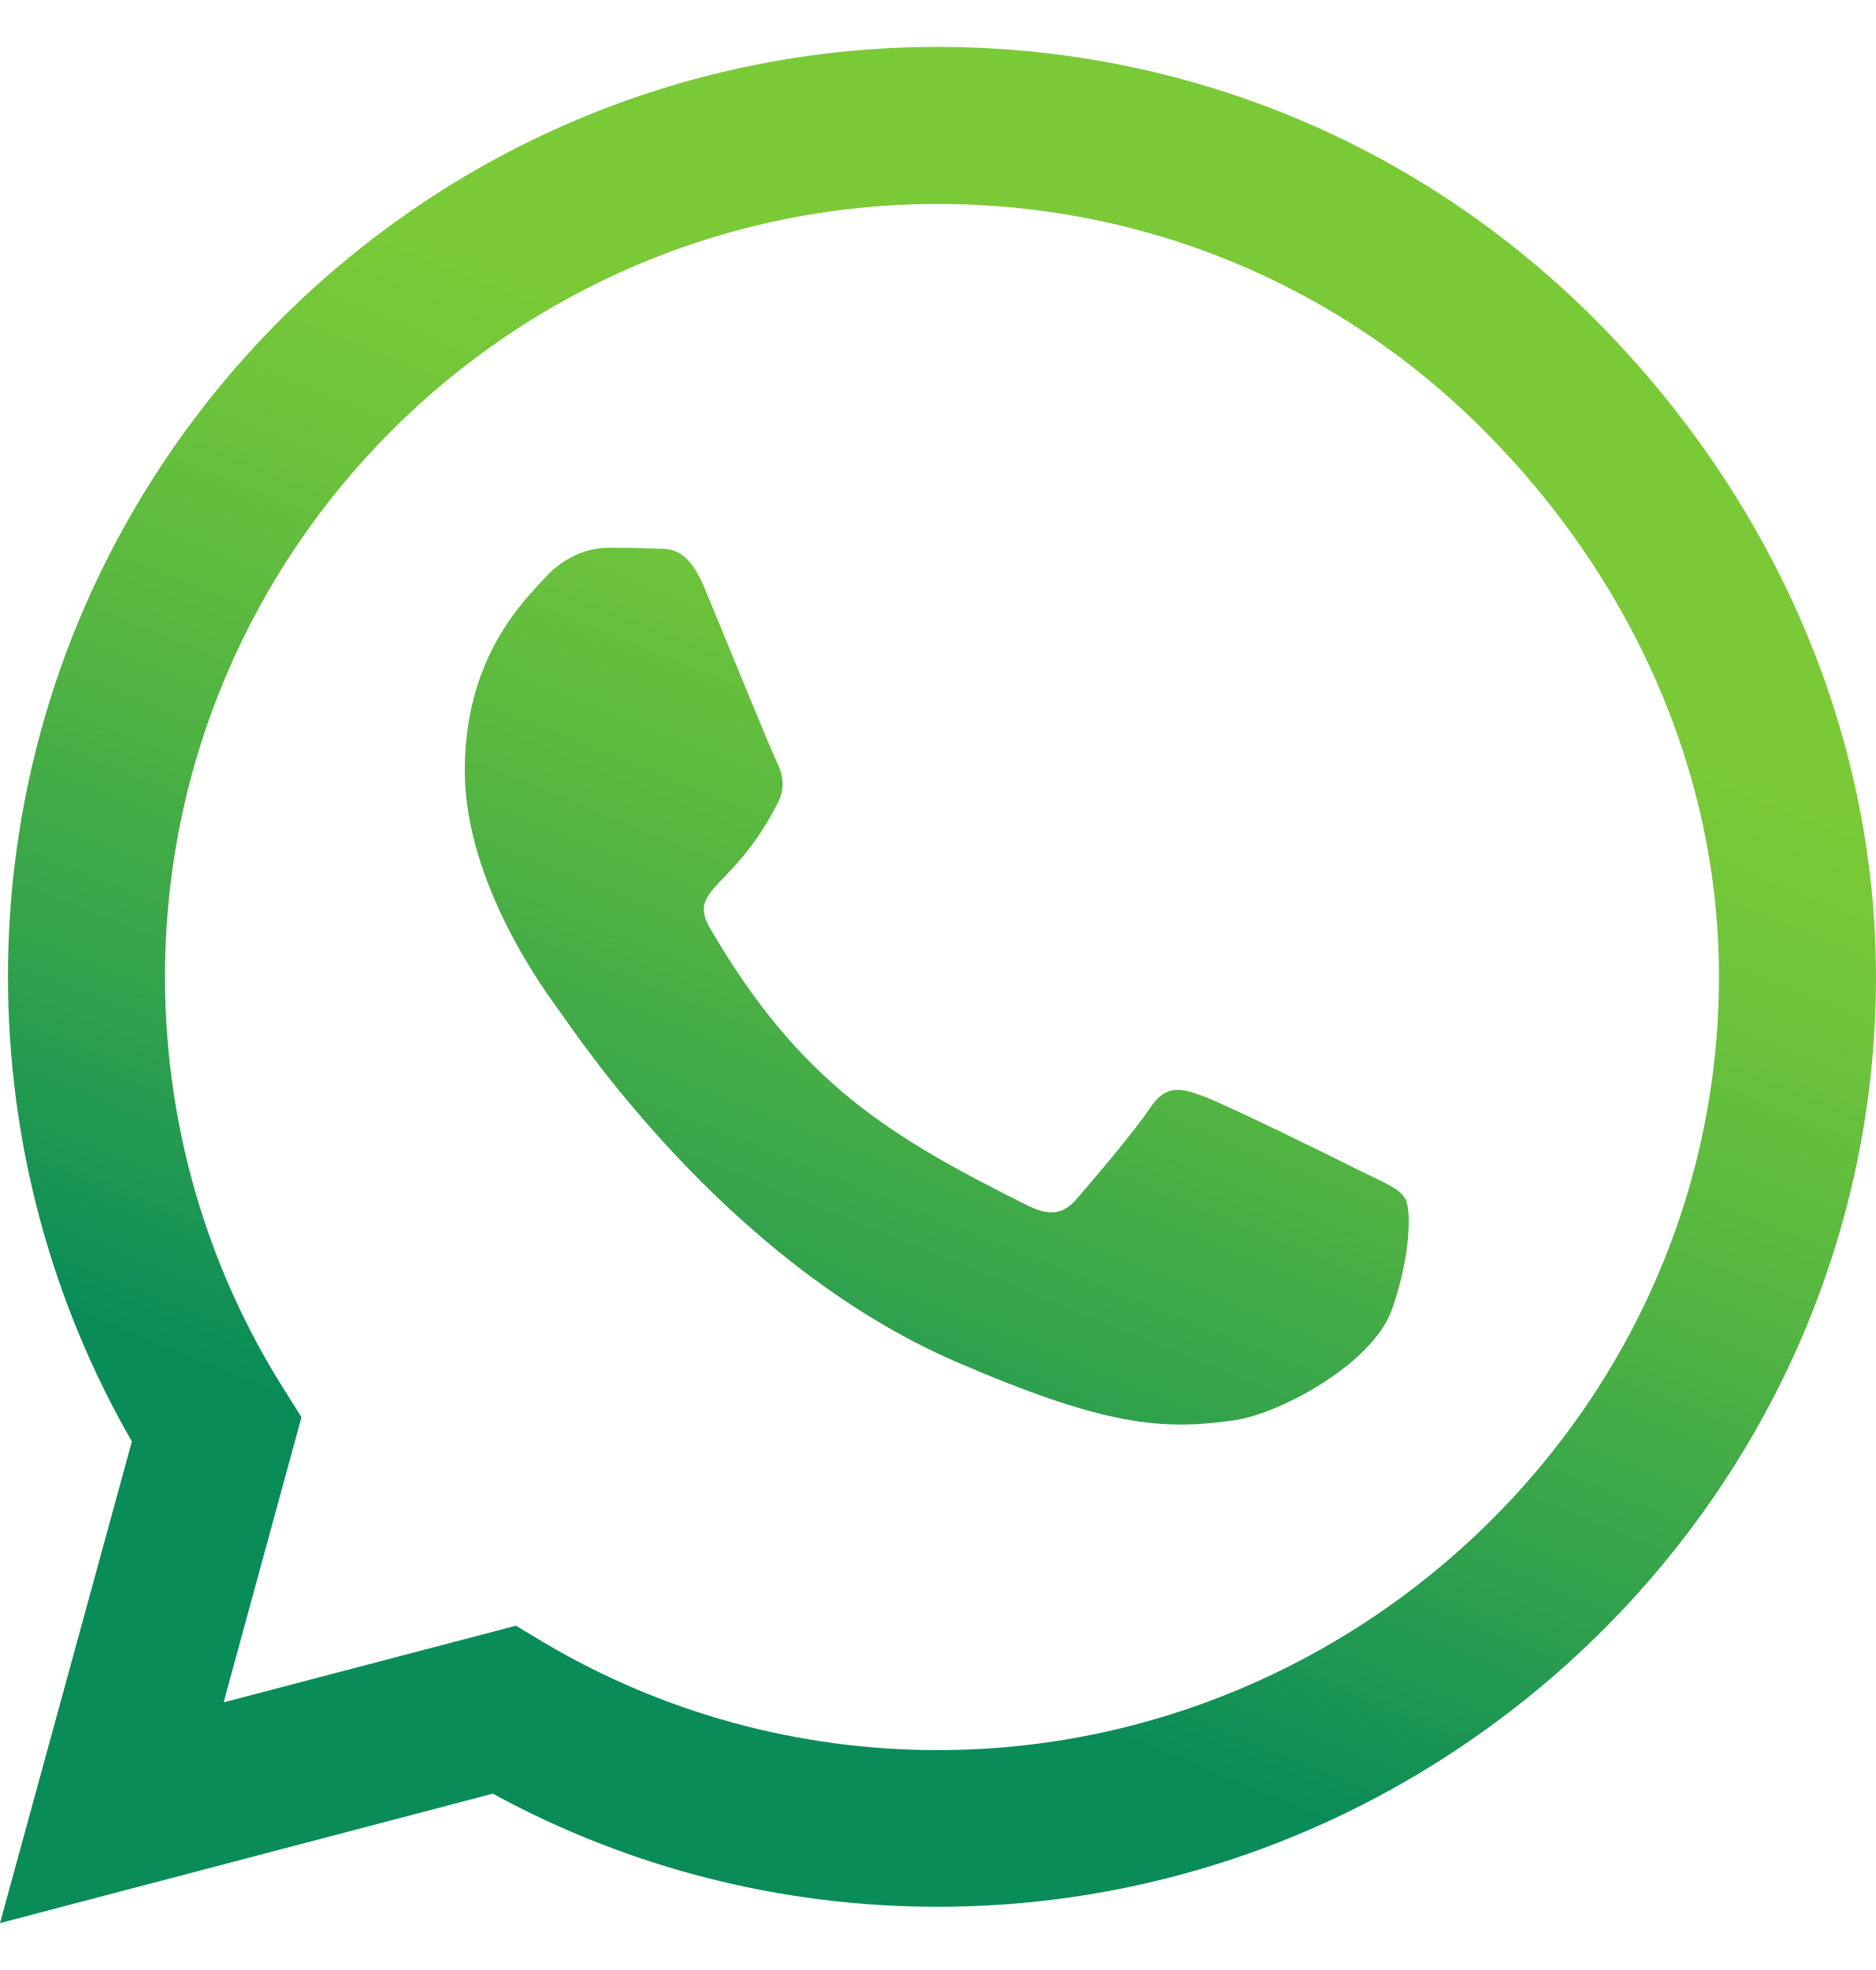
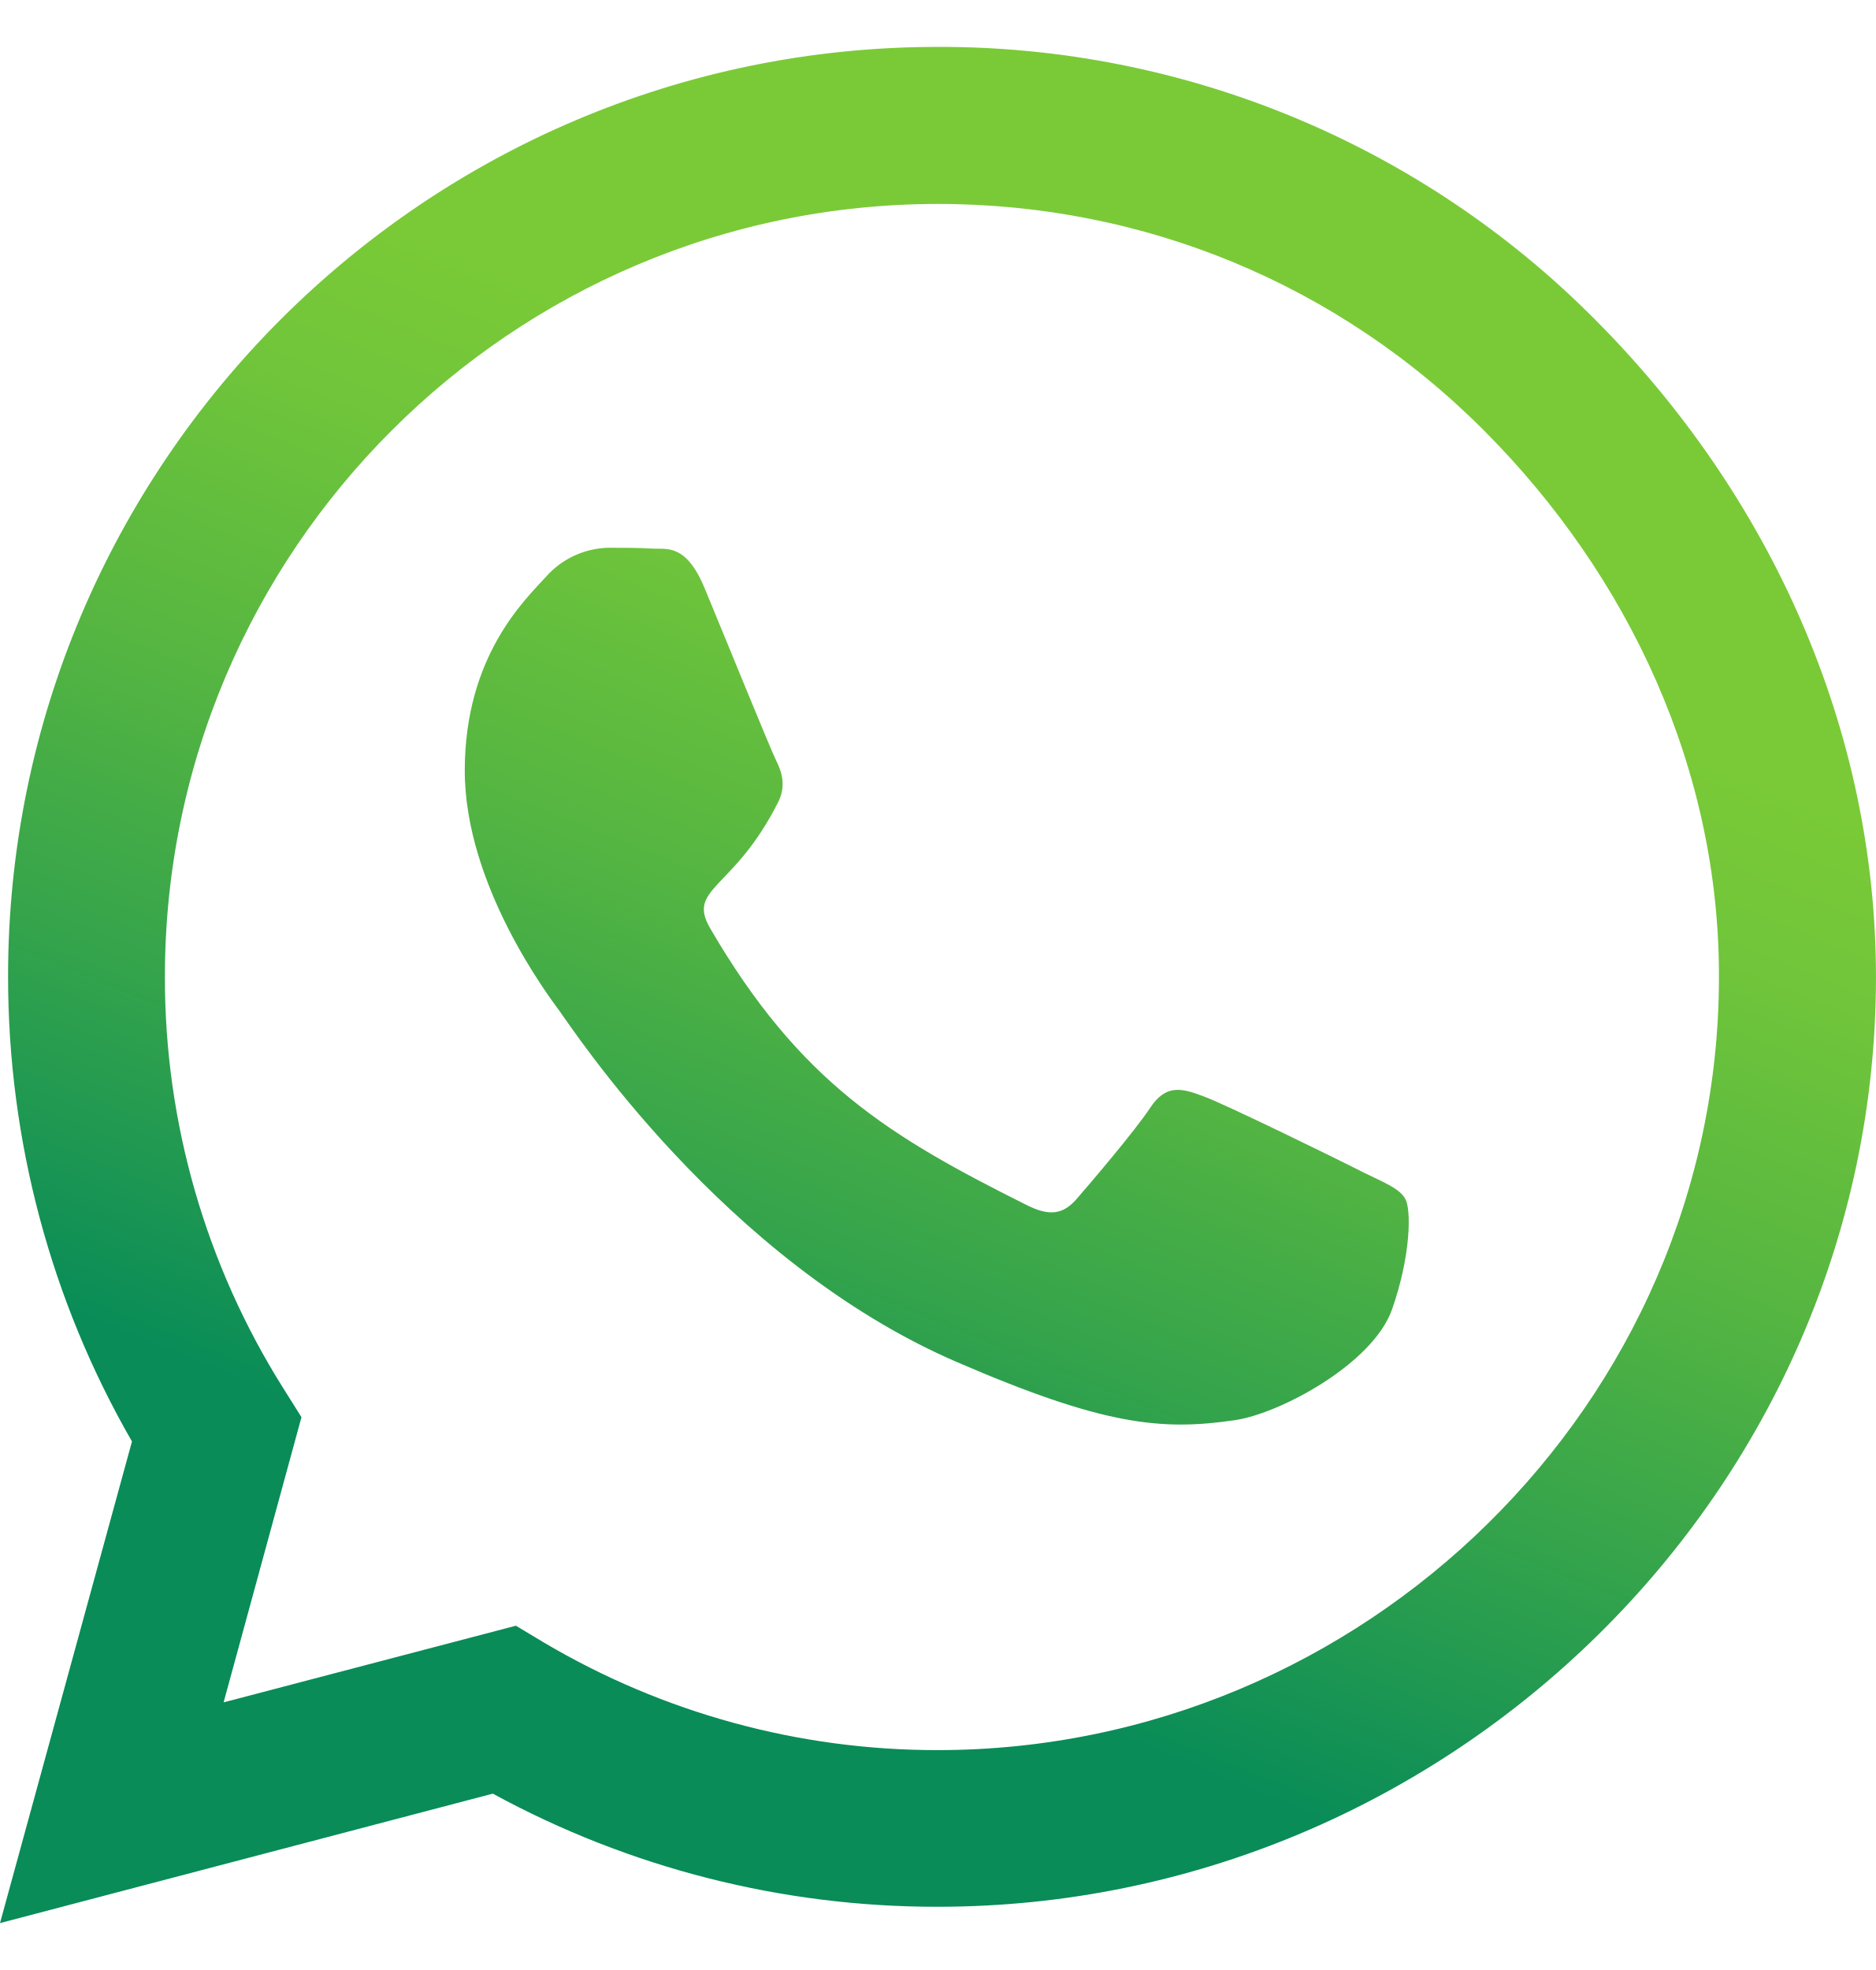
- <svg xmlns="http://www.w3.org/2000/svg" width="20" height="21" viewBox="0 0 20 21" fill="none">
-   <path d="M17.005 3.406C15.134 1.531 12.643 0.5 9.996 0.5C4.531 0.5 0.085 4.946 0.085 10.411C0.085 12.156 0.54 13.862 1.406 15.366L0 20.5L5.254 19.12C6.701 19.911 8.33 20.326 9.991 20.326H9.996C15.455 20.326 20 15.88 20 10.415C20 7.768 18.875 5.281 17.005 3.406ZM9.996 18.656C8.513 18.656 7.062 18.259 5.799 17.509L5.5 17.33L2.384 18.147L3.214 15.107L3.018 14.795C2.192 13.482 1.759 11.969 1.759 10.411C1.759 5.871 5.455 2.174 10 2.174C12.201 2.174 14.268 3.031 15.821 4.589C17.375 6.147 18.33 8.214 18.326 10.415C18.326 14.96 14.536 18.656 9.996 18.656ZM14.513 12.487C14.268 12.362 13.049 11.763 12.821 11.683C12.594 11.598 12.429 11.558 12.263 11.808C12.098 12.058 11.625 12.612 11.478 12.781C11.335 12.946 11.188 12.969 10.942 12.844C9.487 12.116 8.531 11.545 7.571 9.897C7.317 9.46 7.826 9.491 8.299 8.545C8.379 8.379 8.339 8.237 8.277 8.112C8.214 7.987 7.719 6.768 7.513 6.272C7.312 5.79 7.107 5.857 6.955 5.848C6.813 5.839 6.647 5.839 6.482 5.839C6.317 5.839 6.049 5.902 5.821 6.147C5.594 6.397 4.955 6.996 4.955 8.214C4.955 9.433 5.844 10.612 5.964 10.777C6.089 10.942 7.71 13.442 10.196 14.518C11.768 15.196 12.384 15.254 13.17 15.138C13.647 15.067 14.634 14.54 14.839 13.96C15.045 13.38 15.045 12.884 14.982 12.781C14.924 12.67 14.759 12.607 14.513 12.487Z" fill="url(#paint0_linear_79_1632)" />
+ <svg xmlns="http://www.w3.org/2000/svg" width="20" height="21" fill="none">
+   <path d="M17.005 3.406A9.836 9.836 0 0 0 9.995.5C4.532.5.086 4.946.086 10.41c0 1.746.455 3.452 1.321 4.956L0 20.5l5.254-1.38a9.88 9.88 0 0 0 4.737 1.206h.005c5.46 0 10.004-4.447 10.004-9.91 0-2.648-1.125-5.135-2.995-7.01Zm-7.01 15.25A8.223 8.223 0 0 1 5.8 17.51L5.5 17.33l-3.116.817.83-3.04-.196-.312a8.21 8.21 0 0 1-1.26-4.384c0-4.54 3.697-8.237 8.242-8.237 2.2 0 4.268.857 5.821 2.415 1.554 1.558 2.51 3.625 2.505 5.826 0 4.545-3.79 8.241-8.33 8.241Zm4.518-6.17c-.245-.124-1.464-.723-1.692-.803-.227-.085-.392-.125-.558.125-.165.25-.638.804-.785.973-.143.165-.29.188-.536.063-1.455-.728-2.41-1.3-3.37-2.947-.255-.437.254-.406.727-1.352.08-.166.04-.308-.022-.433-.063-.125-.558-1.344-.764-1.84-.2-.482-.406-.415-.558-.424-.142-.009-.308-.009-.473-.009a.917.917 0 0 0-.66.308c-.228.25-.867.849-.867 2.067 0 1.219.889 2.398 1.01 2.563.124.165 1.745 2.665 4.231 3.74 1.572.68 2.188.737 2.974.621.477-.071 1.464-.598 1.67-1.178.205-.58.205-1.076.142-1.179-.058-.111-.223-.174-.469-.294Z" fill="url(#a)" />
  <defs>
-     <linearGradient id="paint0_linear_79_1632" x1="12.822" y1="4.17" x2="7.678" y2="16.843" gradientUnits="userSpaceOnUse">
-       <stop offset="0.118" stop-color="#7ACA37" />
-       <stop offset="0.256" stop-color="#70C53A" />
-       <stop offset="0.489" stop-color="#56B641" />
-       <stop offset="0.785" stop-color="#2C9F4E" />
+     <linearGradient id="a" x1="12.822" y1="4.17" x2="7.678" y2="16.843" gradientUnits="userSpaceOnUse">
+       <stop offset=".118" stop-color="#7ACA37" />
+       <stop offset=".256" stop-color="#70C53A" />
+       <stop offset=".489" stop-color="#56B641" />
+       <stop offset=".785" stop-color="#2C9F4E" />
      <stop offset="1" stop-color="#098C58" />
    </linearGradient>
  </defs>
</svg>
